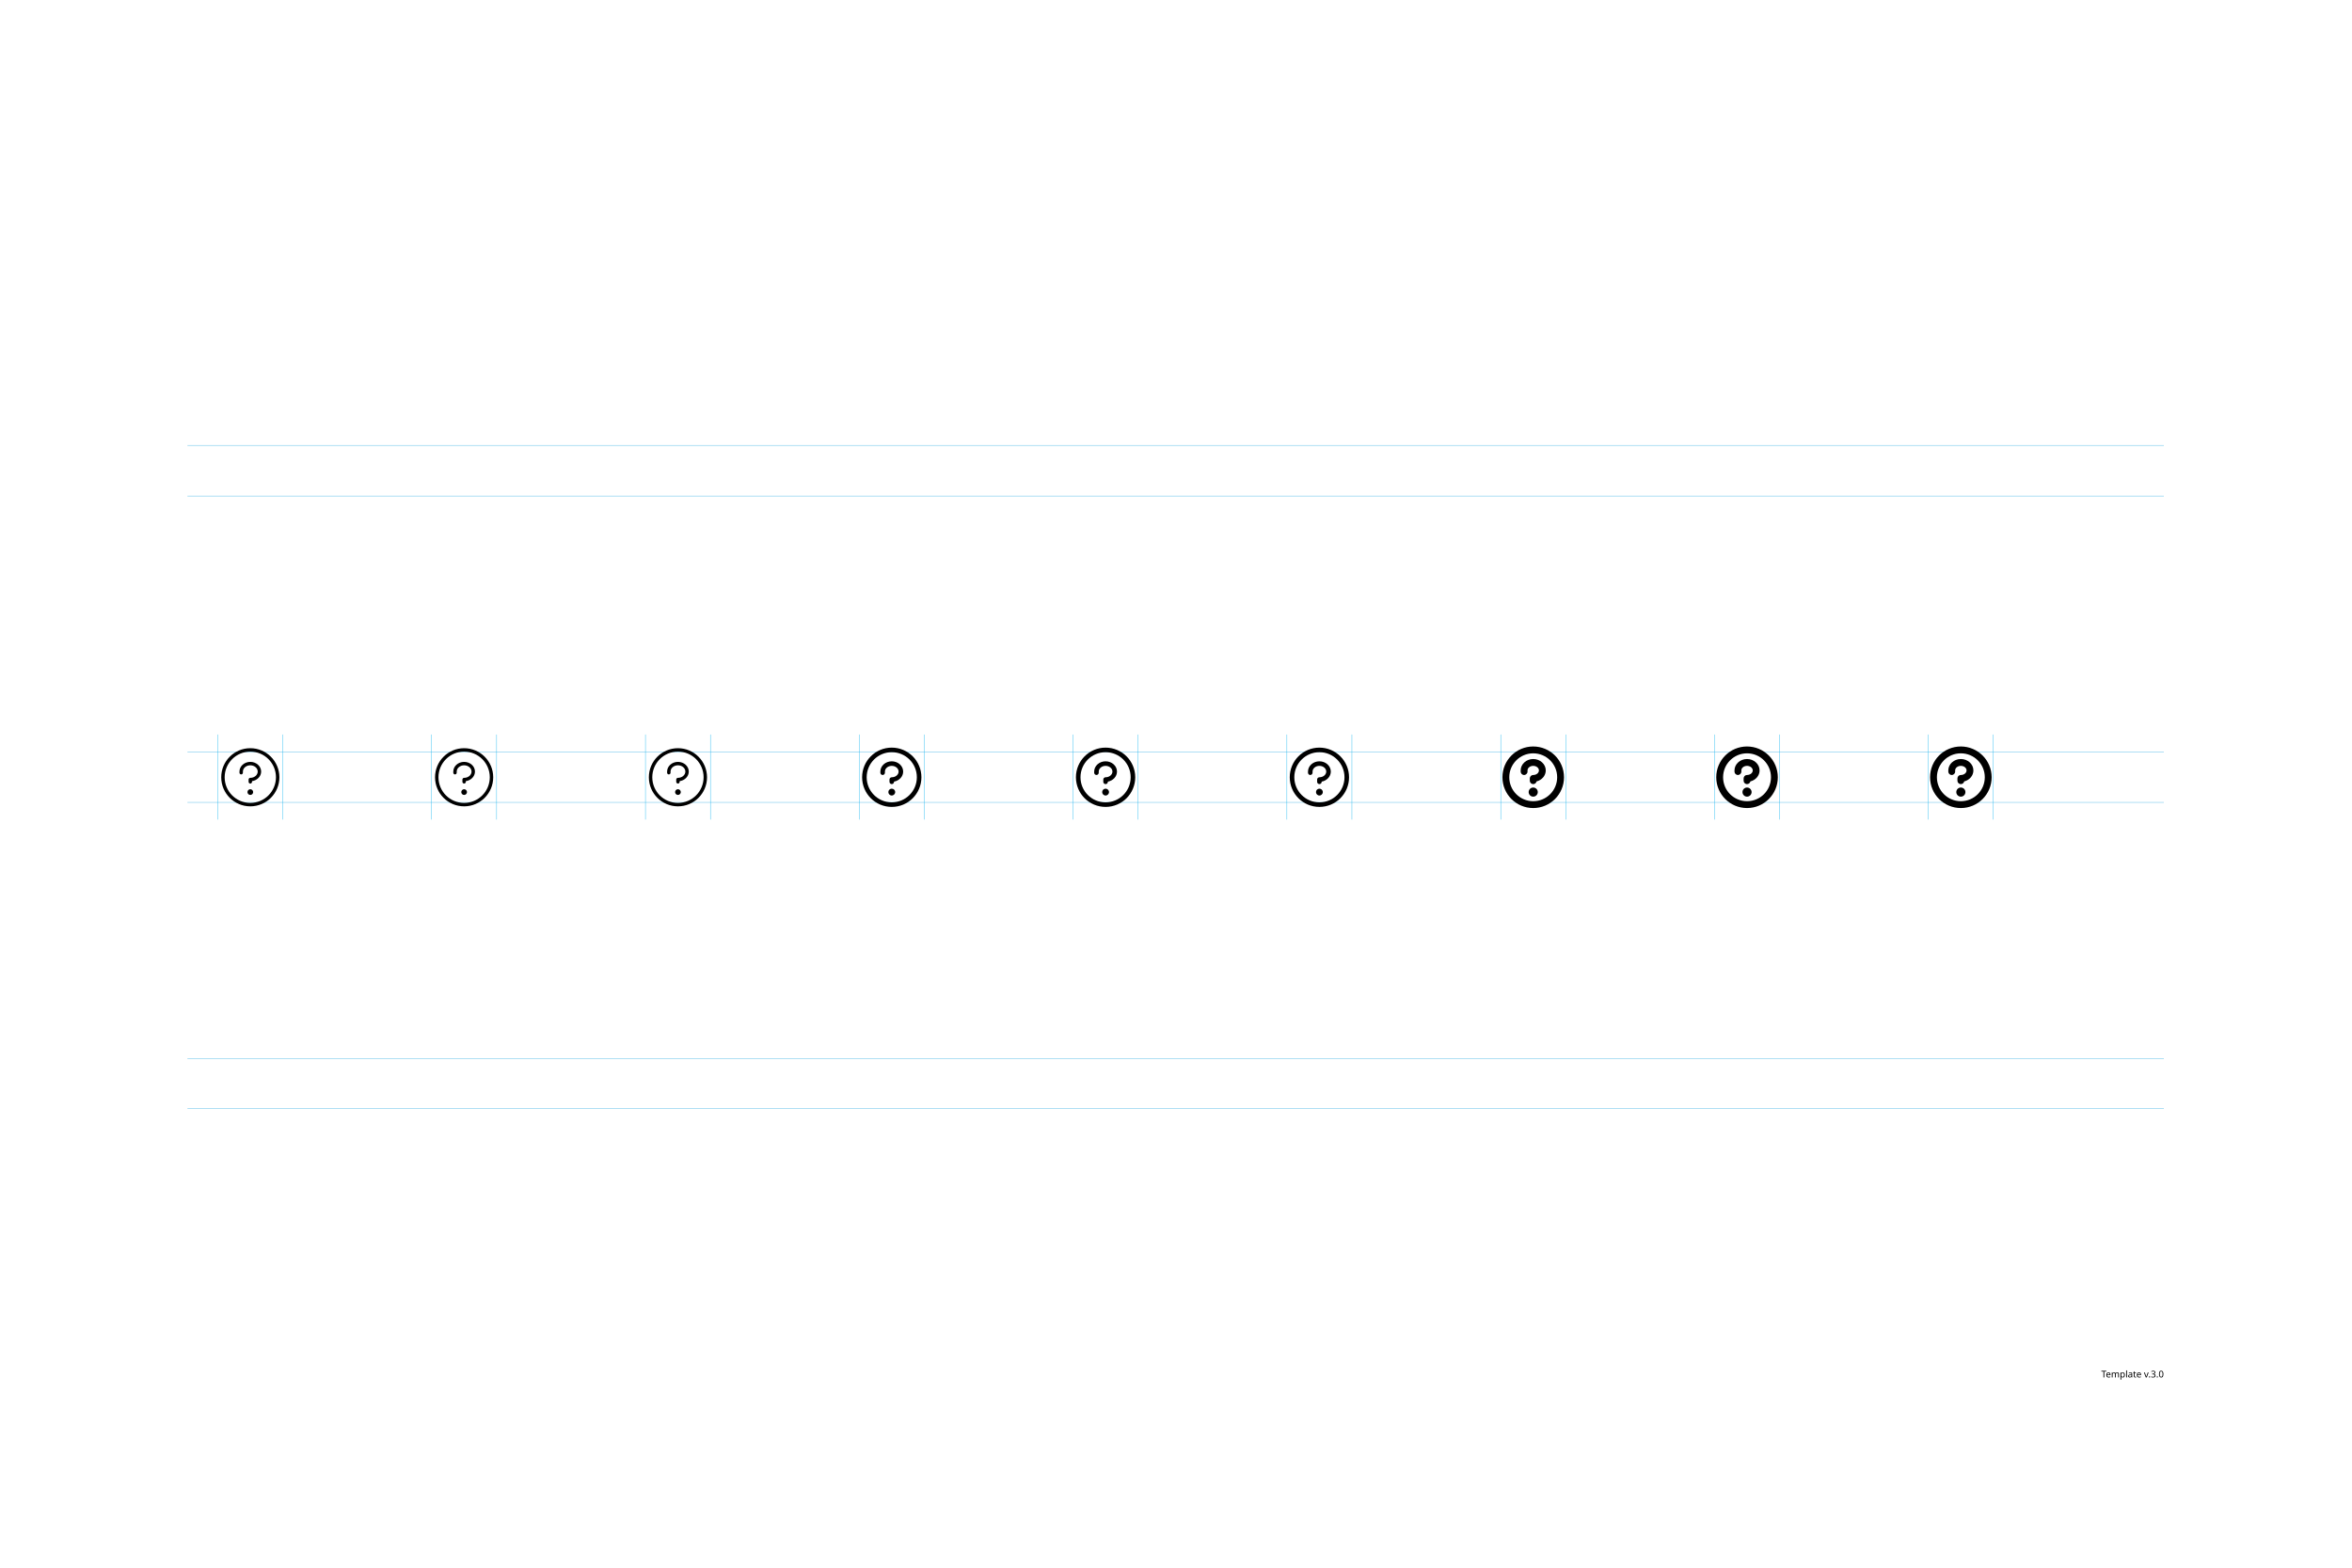
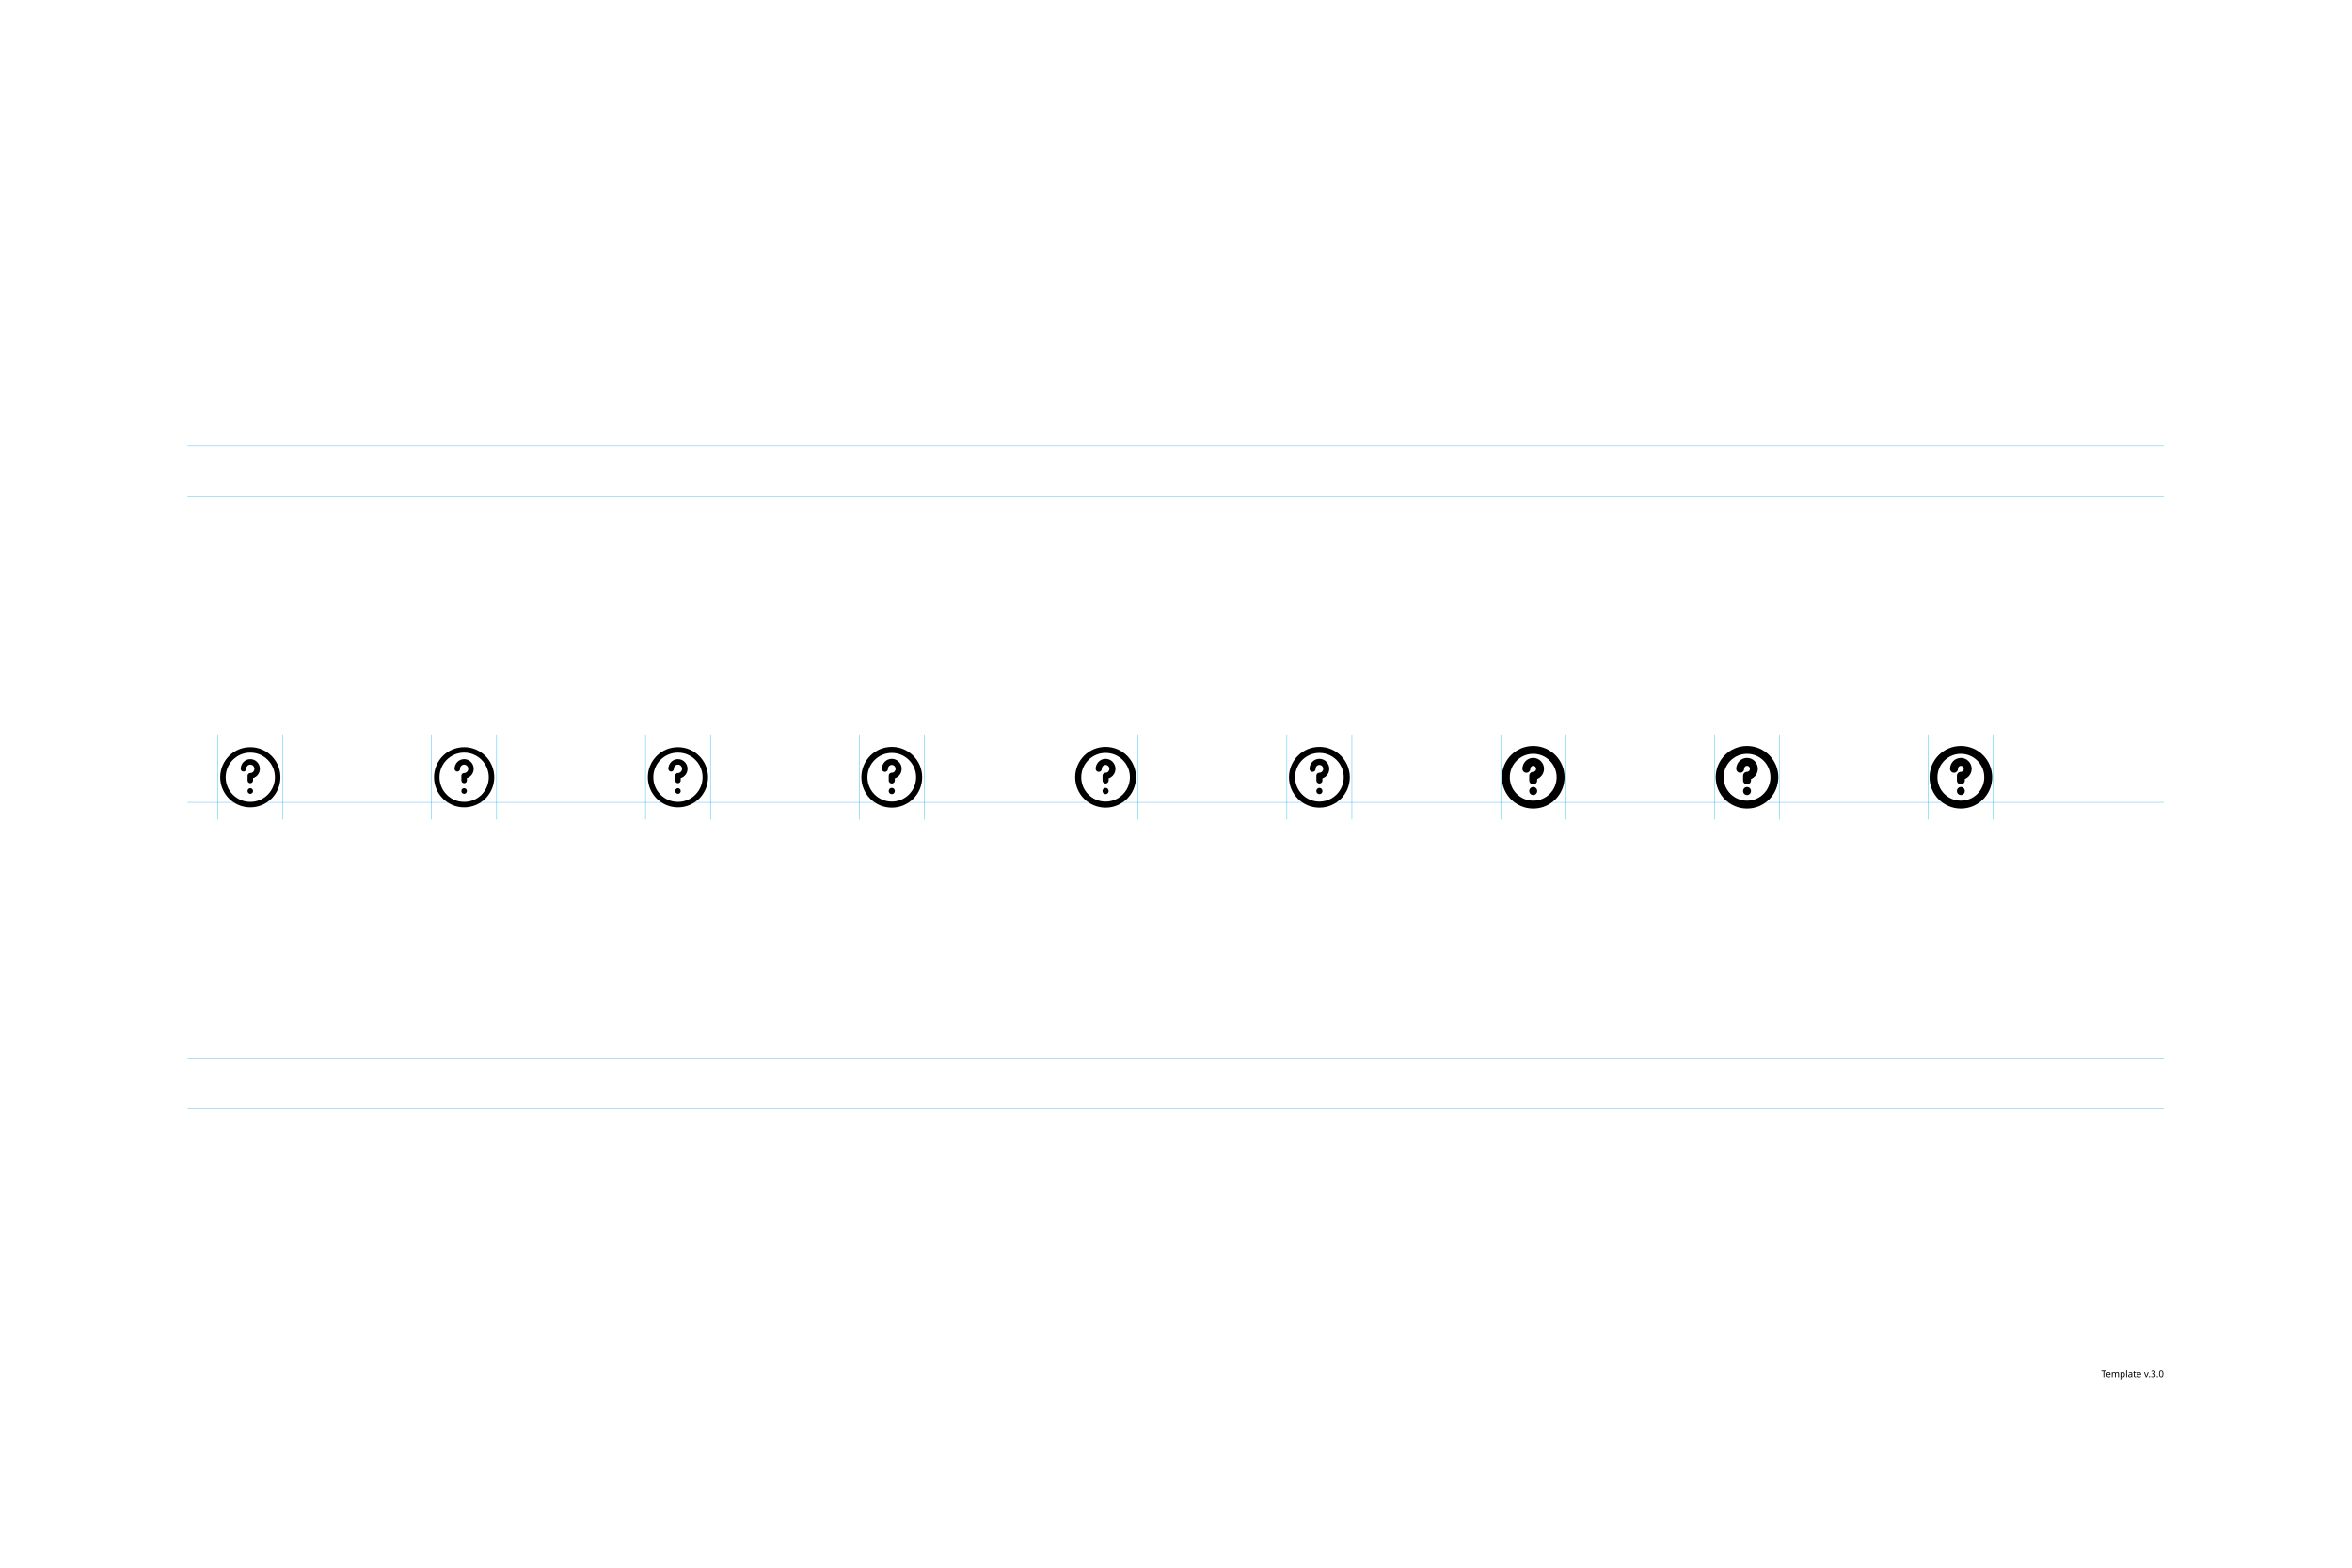
<svg xmlns="http://www.w3.org/2000/svg" version="1.1" width="3300" height="2200">
  <g id="Notes">
    <text id="template-version" style="stroke:none;fill:black;font-family:sans-serif;font-size:13;text-anchor:end;" transform="matrix(1 0 0 1 3036 1933)">Template v.3.0</text>
  </g>
  <g id="Guides">
    <line id="Baseline-S" style="fill:none;stroke:#27AAE1;stroke-width:0.5;" x1="263" x2="3036" y1="696" y2="696" />
    <line id="Capline-S" style="fill:none;stroke:#27AAE1;stroke-width:0.5;" x1="263" x2="3036" y1="625.541" y2="625.541" />
    <line id="Baseline-M" style="fill:none;stroke:#27AAE1;stroke-width:0.5;" x1="263" x2="3036" y1="1126" y2="1126" />
    <line id="Capline-M" style="fill:none;stroke:#27AAE1;stroke-width:0.5;" x1="263" x2="3036" y1="1055.54" y2="1055.54" />
    <line id="Baseline-L" style="fill:none;stroke:#27AAE1;stroke-width:0.5;" x1="263" x2="3036" y1="1556" y2="1556" />
    <line id="Capline-L" style="fill:none;stroke:#27AAE1;stroke-width:0.5;" x1="263" x2="3036" y1="1485.54" y2="1485.54" />
    <line id="left-margin-Ultralight-M" style="fill:none;stroke:#00AEEF;stroke-width:0.5;" x1="305.600" x2="305.600" y1="1030.79" y2="1150.12" />
    <line id="right-margin-Ultralight-M" style="fill:none;stroke:#00AEEF;stroke-width:0.5;" x1="396.800" x2="396.800" y1="1030.79" y2="1150.12" />
    <line id="left-margin-Thin-M" style="fill:none;stroke:#00AEEF;stroke-width:0.5;" x1="605.600" x2="605.600" y1="1030.79" y2="1150.12" />
    <line id="right-margin-Thin-M" style="fill:none;stroke:#00AEEF;stroke-width:0.5;" x1="696.800" x2="696.800" y1="1030.79" y2="1150.12" />
    <line id="left-margin-Light-M" style="fill:none;stroke:#00AEEF;stroke-width:0.5;" x1="905.600" x2="905.600" y1="1030.79" y2="1150.12" />
    <line id="right-margin-Light-M" style="fill:none;stroke:#00AEEF;stroke-width:0.5;" x1="996.800" x2="996.800" y1="1030.79" y2="1150.12" />
    <line id="left-margin-Regular-M" style="fill:none;stroke:#00AEEF;stroke-width:0.5;" x1="1205.600" x2="1205.600" y1="1030.79" y2="1150.12" />
    <line id="right-margin-Regular-M" style="fill:none;stroke:#00AEEF;stroke-width:0.5;" x1="1296.800" x2="1296.800" y1="1030.79" y2="1150.12" />
    <line id="left-margin-Medium-M" style="fill:none;stroke:#00AEEF;stroke-width:0.5;" x1="1505.600" x2="1505.600" y1="1030.79" y2="1150.12" />
    <line id="right-margin-Medium-M" style="fill:none;stroke:#00AEEF;stroke-width:0.5;" x1="1596.800" x2="1596.800" y1="1030.79" y2="1150.12" />
    <line id="left-margin-Semibold-M" style="fill:none;stroke:#00AEEF;stroke-width:0.5;" x1="1805.600" x2="1805.600" y1="1030.79" y2="1150.12" />
    <line id="right-margin-Semibold-M" style="fill:none;stroke:#00AEEF;stroke-width:0.5;" x1="1896.800" x2="1896.800" y1="1030.79" y2="1150.12" />
    <line id="left-margin-Bold-M" style="fill:none;stroke:#00AEEF;stroke-width:0.5;" x1="2105.600" x2="2105.600" y1="1030.79" y2="1150.12" />
    <line id="right-margin-Bold-M" style="fill:none;stroke:#00AEEF;stroke-width:0.5;" x1="2196.800" x2="2196.800" y1="1030.79" y2="1150.12" />
    <line id="left-margin-Heavy-M" style="fill:none;stroke:#00AEEF;stroke-width:0.5;" x1="2405.600" x2="2405.600" y1="1030.79" y2="1150.12" />
    <line id="right-margin-Heavy-M" style="fill:none;stroke:#00AEEF;stroke-width:0.5;" x1="2496.800" x2="2496.800" y1="1030.79" y2="1150.12" />
    <line id="left-margin-Black-M" style="fill:none;stroke:#00AEEF;stroke-width:0.5;" x1="2705.600" x2="2705.600" y1="1030.79" y2="1150.12" />
    <line id="right-margin-Black-M" style="fill:none;stroke:#00AEEF;stroke-width:0.5;" x1="2796.800" x2="2796.800" y1="1030.79" y2="1150.12" />
  </g>
  <g id="Symbols">
-     <g id="Ultralight-M" transform="matrix(0.4 0 0 0.4 300.000 1039.570)">
-       <path d="M138,180a10,10,0,1,1-10-10A10,10,0,0,1,138,180ZM128,74c-21,0-38,15.25-38,34v4a6,6,0,0,0,12,0v-4c0-12.13,11.66-22,26-22s26,9.87,26,22-11.66,22-26,22a6,6,0,0,0-6,6v8a6,6,0,0,0,12,0v-2.42c18.11-2.58,32-16.66,32-33.58C166,89.25,149,74,128,74Zm102,54A102,102,0,1,1,128,26,102.12,102.12,0,0,1,230,128Zm-12,0a90,90,0,1,0-90,90A90.1,90.1,0,0,0,218,128Z" />
+     <g id="Ultralight-M" transform="matrix(4.266667 0 0 4.266667 300.000 1039.570)">
+       <path d="M11.999 16.5V16.54M9.75 9.23C9.75 7.964 10.757 6.938 12 6.938C13.243 6.938 14.25 7.964 14.25 9.23C14.25 10.496 13.243 11.523 12 11.523C12 11.523 11.999 12.207 11.999 13.051M21 12C21 16.971 16.971 21 12 21C7.029 21 3 16.971 3 12C3 7.029 7.029 3 12 3C16.971 3 21 7.029 21 12Z" fill="none" stroke="#000" stroke-width="1.8" stroke-linecap="round" stroke-linejoin="round" />
    </g>
-     <g id="Thin-M" transform="matrix(0.4 0 0 0.4 600.000 1039.570)">
-       <path d="M138,180a10,10,0,1,1-10-10A10,10,0,0,1,138,180ZM128,74c-21,0-38,15.25-38,34v4a6,6,0,0,0,12,0v-4c0-12.13,11.66-22,26-22s26,9.87,26,22-11.66,22-26,22a6,6,0,0,0-6,6v8a6,6,0,0,0,12,0v-2.42c18.11-2.58,32-16.66,32-33.58C166,89.25,149,74,128,74Zm102,54A102,102,0,1,1,128,26,102.12,102.12,0,0,1,230,128Zm-12,0a90,90,0,1,0-90,90A90.1,90.1,0,0,0,218,128Z" />
+     <g id="Thin-M" transform="matrix(4.266667 0 0 4.266667 600.000 1039.570)">
+       <path d="M11.999 16.5V16.54M9.75 9.23C9.75 7.964 10.757 6.938 12 6.938C13.243 6.938 14.25 7.964 14.25 9.23C14.25 10.496 13.243 11.523 12 11.523C12 11.523 11.999 12.207 11.999 13.051M21 12C21 16.971 16.971 21 12 21C7.029 21 3 16.971 3 12C3 7.029 7.029 3 12 3C16.971 3 21 7.029 21 12Z" fill="none" stroke="#000" stroke-width="1.8" stroke-linecap="round" stroke-linejoin="round" />
    </g>
-     <g id="Light-M" transform="matrix(0.4 0 0 0.4 900.000 1039.570)">
-       <path d="M138,180a10,10,0,1,1-10-10A10,10,0,0,1,138,180ZM128,74c-21,0-38,15.25-38,34v4a6,6,0,0,0,12,0v-4c0-12.13,11.66-22,26-22s26,9.87,26,22-11.66,22-26,22a6,6,0,0,0-6,6v8a6,6,0,0,0,12,0v-2.42c18.11-2.58,32-16.66,32-33.58C166,89.25,149,74,128,74Zm102,54A102,102,0,1,1,128,26,102.12,102.12,0,0,1,230,128Zm-12,0a90,90,0,1,0-90,90A90.1,90.1,0,0,0,218,128Z" />
+     <g id="Light-M" transform="matrix(4.266667 0 0 4.266667 900.000 1039.570)">
+       <path d="M11.999 16.5V16.54M9.75 9.23C9.75 7.964 10.757 6.938 12 6.938C13.243 6.938 14.25 7.964 14.25 9.23C14.25 10.496 13.243 11.523 12 11.523C12 11.523 11.999 12.207 11.999 13.051M21 12C21 16.971 16.971 21 12 21C7.029 21 3 16.971 3 12C3 7.029 7.029 3 12 3C16.971 3 21 7.029 21 12Z" fill="none" stroke="#000" stroke-width="1.8" stroke-linecap="round" stroke-linejoin="round" />
    </g>
-     <g id="Regular-M" transform="matrix(0.4 0 0 0.4 1200.000 1039.570)">
-       <path d="M140,180a12,12,0,1,1-12-12A12,12,0,0,1,140,180ZM128,72c-22.06,0-40,16.15-40,36v4a8,8,0,0,0,16,0v-4c0-11,10.77-20,24-20s24,9,24,20-10.77,20-24,20a8,8,0,0,0-8,8v8a8,8,0,0,0,16,0v-.72c18.24-3.35,32-17.9,32-35.28C168,88.15,150.06,72,128,72Zm104,56A104,104,0,1,1,128,24,104.11,104.11,0,0,1,232,128Zm-16,0a88,88,0,1,0-88,88A88.1,88.1,0,0,0,216,128Z" />
+     <g id="Regular-M" transform="matrix(4.266667 0 0 4.266667 1200.000 1039.570)">
+       <path d="M11.999 16.5V16.54M9.75 9.23C9.75 7.964 10.757 6.938 12 6.938C13.243 6.938 14.25 7.964 14.25 9.23C14.25 10.496 13.243 11.523 12 11.523C12 11.523 11.999 12.207 11.999 13.051M21 12C21 16.971 16.971 21 12 21C7.029 21 3 16.971 3 12C3 7.029 7.029 3 12 3C16.971 3 21 7.029 21 12Z" fill="none" stroke="#000" stroke-width="2.0" stroke-linecap="round" stroke-linejoin="round" />
    </g>
-     <g id="Medium-M" transform="matrix(0.4 0 0 0.4 1500.000 1039.570)">
-       <path d="M140,180a12,12,0,1,1-12-12A12,12,0,0,1,140,180ZM128,72c-22.06,0-40,16.15-40,36v4a8,8,0,0,0,16,0v-4c0-11,10.77-20,24-20s24,9,24,20-10.77,20-24,20a8,8,0,0,0-8,8v8a8,8,0,0,0,16,0v-.72c18.24-3.35,32-17.9,32-35.28C168,88.15,150.06,72,128,72Zm104,56A104,104,0,1,1,128,24,104.11,104.11,0,0,1,232,128Zm-16,0a88,88,0,1,0-88,88A88.1,88.1,0,0,0,216,128Z" />
+     <g id="Medium-M" transform="matrix(4.266667 0 0 4.266667 1500.000 1039.570)">
+       <path d="M11.999 16.5V16.54M9.75 9.23C9.75 7.964 10.757 6.938 12 6.938C13.243 6.938 14.25 7.964 14.25 9.23C14.25 10.496 13.243 11.523 12 11.523C12 11.523 11.999 12.207 11.999 13.051M21 12C21 16.971 16.971 21 12 21C7.029 21 3 16.971 3 12C3 7.029 7.029 3 12 3C16.971 3 21 7.029 21 12Z" fill="none" stroke="#000" stroke-width="2.0" stroke-linecap="round" stroke-linejoin="round" />
    </g>
-     <g id="Semibold-M" transform="matrix(0.4 0 0 0.4 1800.000 1039.570)">
-       <path d="M140,180a12,12,0,1,1-12-12A12,12,0,0,1,140,180ZM128,72c-22.06,0-40,16.15-40,36v4a8,8,0,0,0,16,0v-4c0-11,10.77-20,24-20s24,9,24,20-10.77,20-24,20a8,8,0,0,0-8,8v8a8,8,0,0,0,16,0v-.72c18.24-3.35,32-17.9,32-35.28C168,88.15,150.06,72,128,72Zm104,56A104,104,0,1,1,128,24,104.11,104.11,0,0,1,232,128Zm-16,0a88,88,0,1,0-88,88A88.1,88.1,0,0,0,216,128Z" />
+     <g id="Semibold-M" transform="matrix(4.266667 0 0 4.266667 1800.000 1039.570)">
+       <path d="M11.999 16.5V16.54M9.75 9.23C9.75 7.964 10.757 6.938 12 6.938C13.243 6.938 14.25 7.964 14.25 9.23C14.25 10.496 13.243 11.523 12 11.523C12 11.523 11.999 12.207 11.999 13.051M21 12C21 16.971 16.971 21 12 21C7.029 21 3 16.971 3 12C3 7.029 7.029 3 12 3C16.971 3 21 7.029 21 12Z" fill="none" stroke="#000" stroke-width="2.0" stroke-linecap="round" stroke-linejoin="round" />
    </g>
-     <g id="Bold-M" transform="matrix(0.4 0 0 0.4 2100.000 1039.570)">
-       <path d="M144,180a16,16,0,1,1-16-16A16,16,0,0,1,144,180Zm92-52A108,108,0,1,1,128,20,108.12,108.12,0,0,1,236,128Zm-24,0a84,84,0,1,0-84,84A84.09,84.09,0,0,0,212,128ZM128,64c-24.26,0-44,17.94-44,40v4a12,12,0,0,0,24,0v-4c0-8.82,9-16,20-16s20,7.18,20,16-9,16-20,16a12,12,0,0,0-12,12v8a12,12,0,0,0,23.73,2.56C158.31,137.88,172,122.37,172,104,172,81.94,152.26,64,128,64Z" />
+     <g id="Bold-M" transform="matrix(4.266667 0 0 4.266667 2100.000 1039.570)">
+       <path d="M11.999 16.5V16.54M9.75 9.23C9.75 7.964 10.757 6.938 12 6.938C13.243 6.938 14.25 7.964 14.25 9.23C14.25 10.496 13.243 11.523 12 11.523C12 11.523 11.999 12.207 11.999 13.051M21 12C21 16.971 16.971 21 12 21C7.029 21 3 16.971 3 12C3 7.029 7.029 3 12 3C16.971 3 21 7.029 21 12Z" fill="none" stroke="#000" stroke-width="2.6" stroke-linecap="round" stroke-linejoin="round" />
    </g>
-     <g id="Heavy-M" transform="matrix(0.4 0 0 0.4 2400.000 1039.570)">
-       <path d="M144,180a16,16,0,1,1-16-16A16,16,0,0,1,144,180Zm92-52A108,108,0,1,1,128,20,108.12,108.12,0,0,1,236,128Zm-24,0a84,84,0,1,0-84,84A84.09,84.09,0,0,0,212,128ZM128,64c-24.26,0-44,17.94-44,40v4a12,12,0,0,0,24,0v-4c0-8.82,9-16,20-16s20,7.18,20,16-9,16-20,16a12,12,0,0,0-12,12v8a12,12,0,0,0,23.73,2.56C158.31,137.88,172,122.37,172,104,172,81.94,152.26,64,128,64Z" />
+     <g id="Heavy-M" transform="matrix(4.266667 0 0 4.266667 2400.000 1039.570)">
+       <path d="M11.999 16.5V16.54M9.75 9.23C9.75 7.964 10.757 6.938 12 6.938C13.243 6.938 14.25 7.964 14.25 9.23C14.25 10.496 13.243 11.523 12 11.523C12 11.523 11.999 12.207 11.999 13.051M21 12C21 16.971 16.971 21 12 21C7.029 21 3 16.971 3 12C3 7.029 7.029 3 12 3C16.971 3 21 7.029 21 12Z" fill="none" stroke="#000" stroke-width="2.6" stroke-linecap="round" stroke-linejoin="round" />
    </g>
-     <g id="Black-M" transform="matrix(0.4 0 0 0.4 2700.000 1039.570)">
-       <path d="M144,180a16,16,0,1,1-16-16A16,16,0,0,1,144,180Zm92-52A108,108,0,1,1,128,20,108.12,108.12,0,0,1,236,128Zm-24,0a84,84,0,1,0-84,84A84.09,84.09,0,0,0,212,128ZM128,64c-24.26,0-44,17.94-44,40v4a12,12,0,0,0,24,0v-4c0-8.82,9-16,20-16s20,7.18,20,16-9,16-20,16a12,12,0,0,0-12,12v8a12,12,0,0,0,23.73,2.56C158.31,137.88,172,122.37,172,104,172,81.94,152.26,64,128,64Z" />
+     <g id="Black-M" transform="matrix(4.266667 0 0 4.266667 2700.000 1039.570)">
+       <path d="M11.999 16.5V16.54M9.75 9.23C9.75 7.964 10.757 6.938 12 6.938C13.243 6.938 14.25 7.964 14.25 9.23C14.25 10.496 13.243 11.523 12 11.523C12 11.523 11.999 12.207 11.999 13.051M21 12C21 16.971 16.971 21 12 21C7.029 21 3 16.971 3 12C3 7.029 7.029 3 12 3C16.971 3 21 7.029 21 12Z" fill="none" stroke="#000" stroke-width="2.6" stroke-linecap="round" stroke-linejoin="round" />
    </g>
  </g>
</svg>
